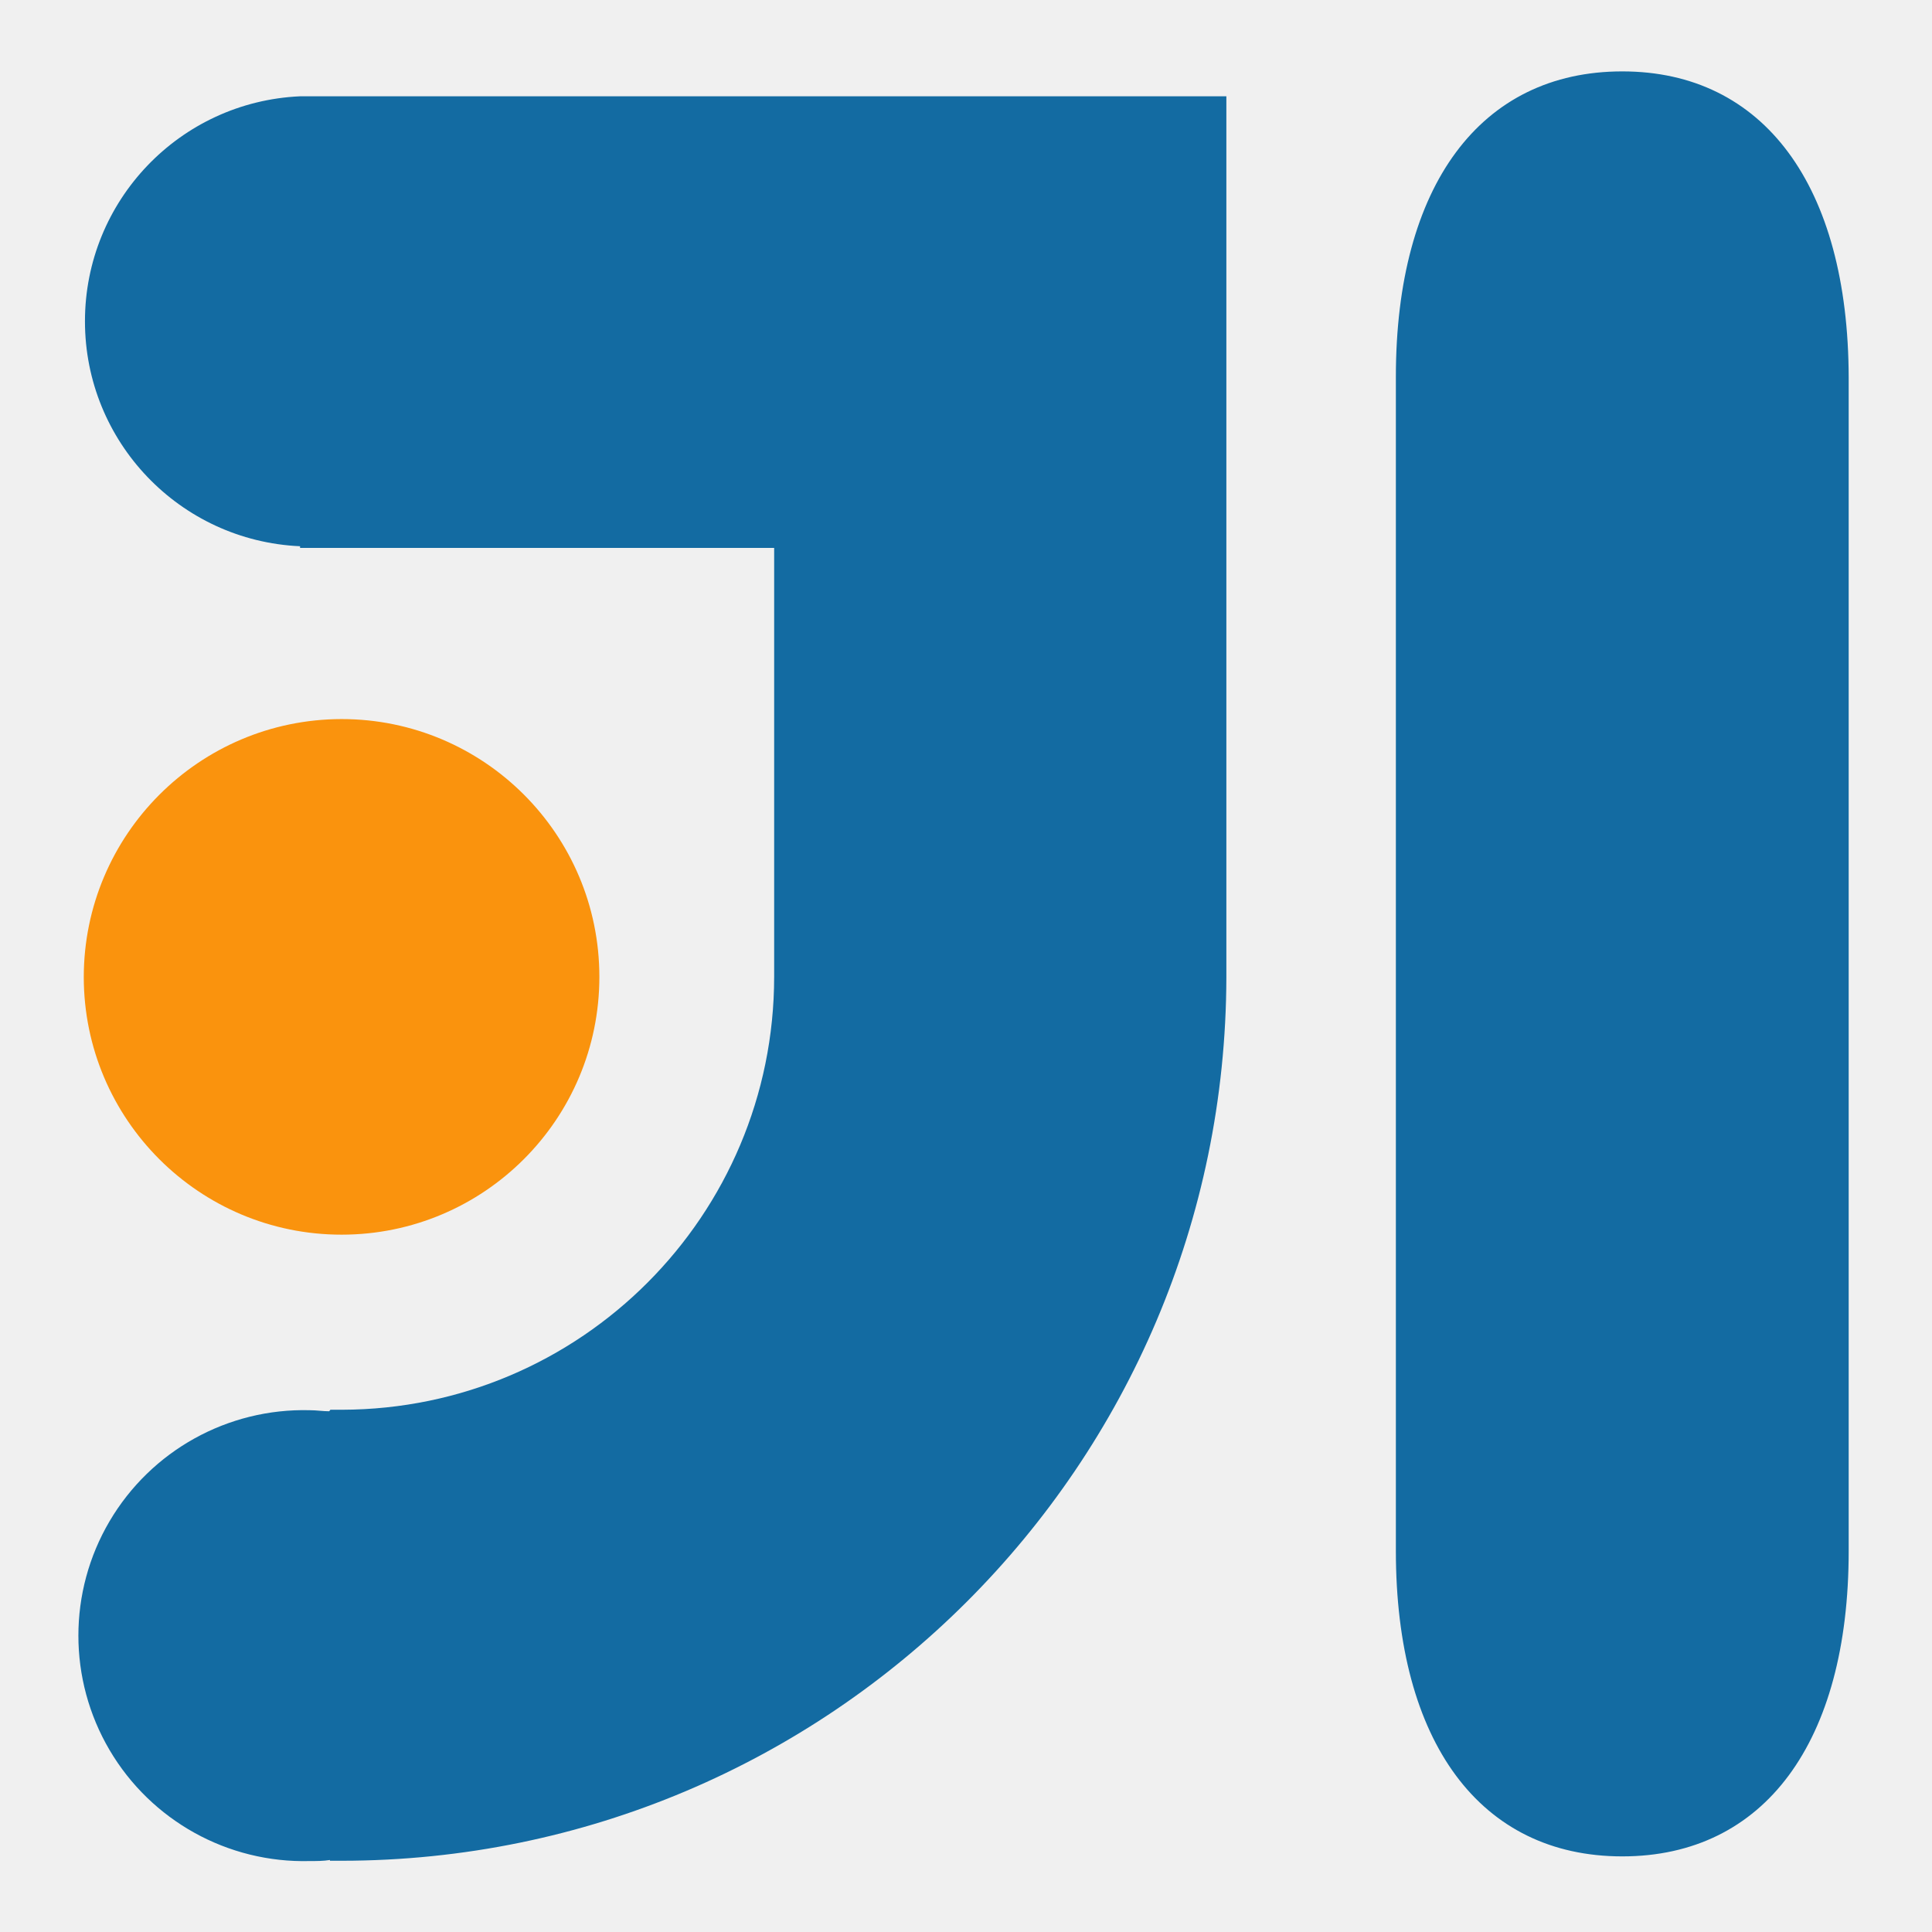
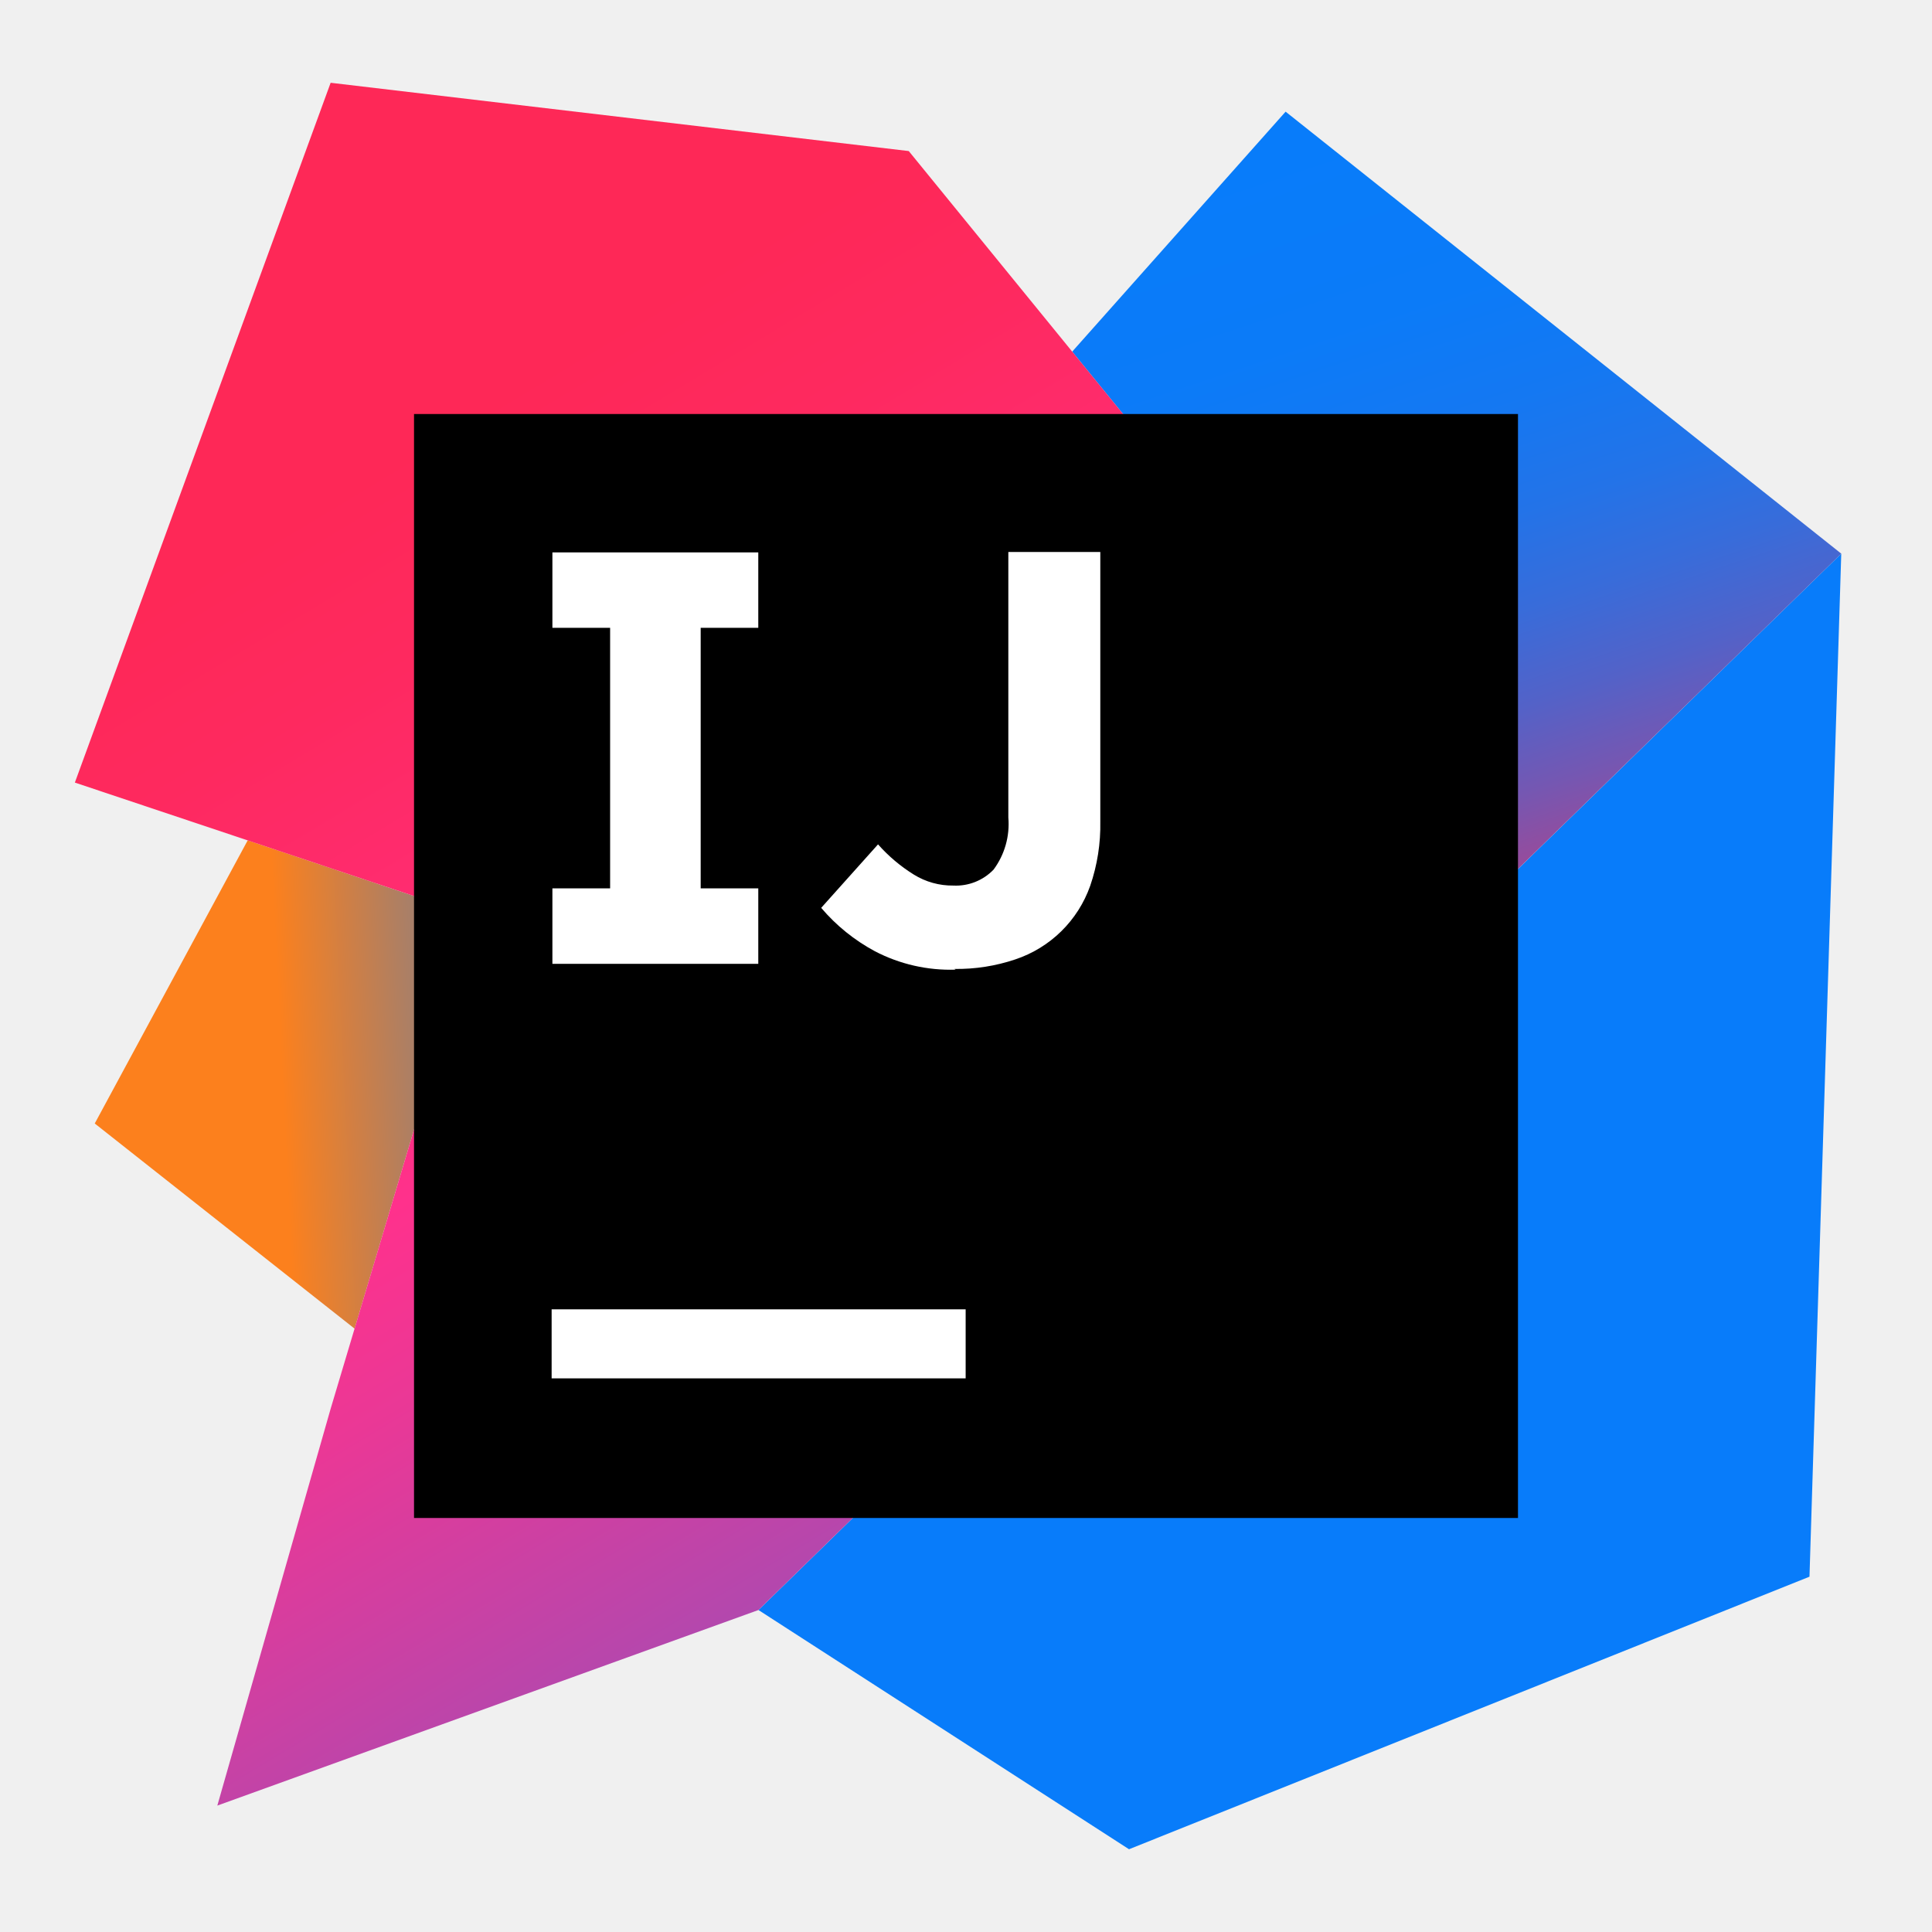
<svg xmlns="http://www.w3.org/2000/svg" viewBox="0 0 128 128">
-   <path fill="#fa930d" d="M5.55 64.73a17.08 17.08 0 1017.08-17.09A17.11 17.11 0 005.55 64.73z" />
-   <path fill="#136ba2" d="M107.48 4.73c-9.39 0-15 7.56-15 20.23v77.8c0 12.66 5.59 20.23 15 20.23s15-7.56 15-20.23V25c-.03-12.7-5.63-20.27-15-20.27zM81.25 6.38H19.88a14.92 14.92 0 000 29.81v.11h31.41v28.4a28.7 28.7 0 01-28.63 28.7h-.77l-.08.1c-.42 0-.85-.07-1.29-.07a14.94 14.94 0 100 29.87c.45 0 .9 0 1.34-.07v.05h.78a58.65 58.65 0 0058.61-58.55v-.54-9.59-.11V6.38z" />
+   <defs>
+     <linearGradient id="a" gradientUnits="userSpaceOnUse" x1="11.16" y1="59.21" x2="58.94" y2="56.78" gradientTransform="rotate(.104) scale(1.21905)">
+       <stop offset=".09" stop-color="#fc801d" />
+       <stop offset=".23" stop-color="#b07f61" />
+       <stop offset=".41" stop-color="#577db3" />
+       <stop offset=".53" stop-color="#1e7ce6" />
+       <stop offset=".59" stop-color="#087cfa" />
+     </linearGradient>
+     <linearGradient id="b" gradientUnits="userSpaceOnUse" x1="89.05" y1="54.12" x2="73.12" y2="6.52" gradientTransform="rotate(.104) scale(1.21905)">
+       <stop offset="0" stop-color="#fe2857" />
+       <stop offset=".08" stop-color="#cb3979" />
+       <stop offset=".16" stop-color="#9e4997" />
+       <stop offset=".25" stop-color="#7557b2" />
+       <stop offset=".34" stop-color="#5362c8" />
+       <stop offset=".44" stop-color="#386cda" />
+       <stop offset=".54" stop-color="#2373e8" />
+       <stop offset=".66" stop-color="#1478f2" />
+       <stop offset=".79" stop-color="#0b7bf8" />
+       <stop offset="1" stop-color="#087cfa" />
+     </linearGradient>
+     <linearGradient id="c" gradientUnits="userSpaceOnUse" x1="18.72" y1="26.61" x2="78.8" y2="125.99" gradientTransform="rotate(.104) scale(1.21905)">
+       <stop offset="0" stop-color="#fe2857" />
+       <stop offset=".08" stop-color="#fe295f" />
+       <stop offset=".21" stop-color="#ff2d76" />
+       <stop offset=".3" stop-color="#ff318c" />
+       <stop offset=".38" stop-color="#ea3896" />
+       <stop offset=".55" stop-color="#b248ae" />
+       <stop offset=".79" stop-color="#5a63d6" />
+       <stop offset="1" stop-color="#087cfa" />
+     </linearGradient>
+   </defs>
+   <path fill="url(#a)" d="M23.492 88.027 6.277 74.434 16.41 55.676l15.223 5.094Zm0 0" />
+   <path fill="#087cfa" d="m121.988 36.68-2.105 67.78L74.8 122.517l-24.55-15.849Zm0 0" />
+   <path fill="url(#b)" d="M121.988 36.68 99.68 58.44 71.035 23.297l14.14-15.899Zm0 0" />
+   <path fill="url(#c)" d="m50.25 106.668-35.852 12.957 7.508-26.293 9.727-32.562L4.96 51.848 21.906 5.484l38.301 4.524L99.68 58.44Zm0 0" />
+   <path fill="#000" d="M27.43 27.43h73.14v73.14H27.43Zm0 0" />
+   <path fill="#fff" d="M36.547 86.746h27.43v4.574h-27.43Zm13.691-45.152v-4.996h-13.64v4.996h3.824v17.261h-3.824v5h13.64v-5h-3.816V41.594Zm13.078 22.648a10.802 10.802 0 0 1-5.351-1.219 12.299 12.299 0 0 1-3.559-2.875l3.766-4.207c.687.778 1.484 1.45 2.367 2a4.849 4.849 0 0 0 2.621.73 3.46 3.46 0 0 0 2.668-1.058 5.07 5.07 0 0 0 .977-3.449V36.57h6.093v17.86a12.384 12.384 0 0 1-.668 4.254 7.919 7.919 0 0 1-4.964 4.879 12.097 12.097 0 0 1-4.036.632" />
</svg>
